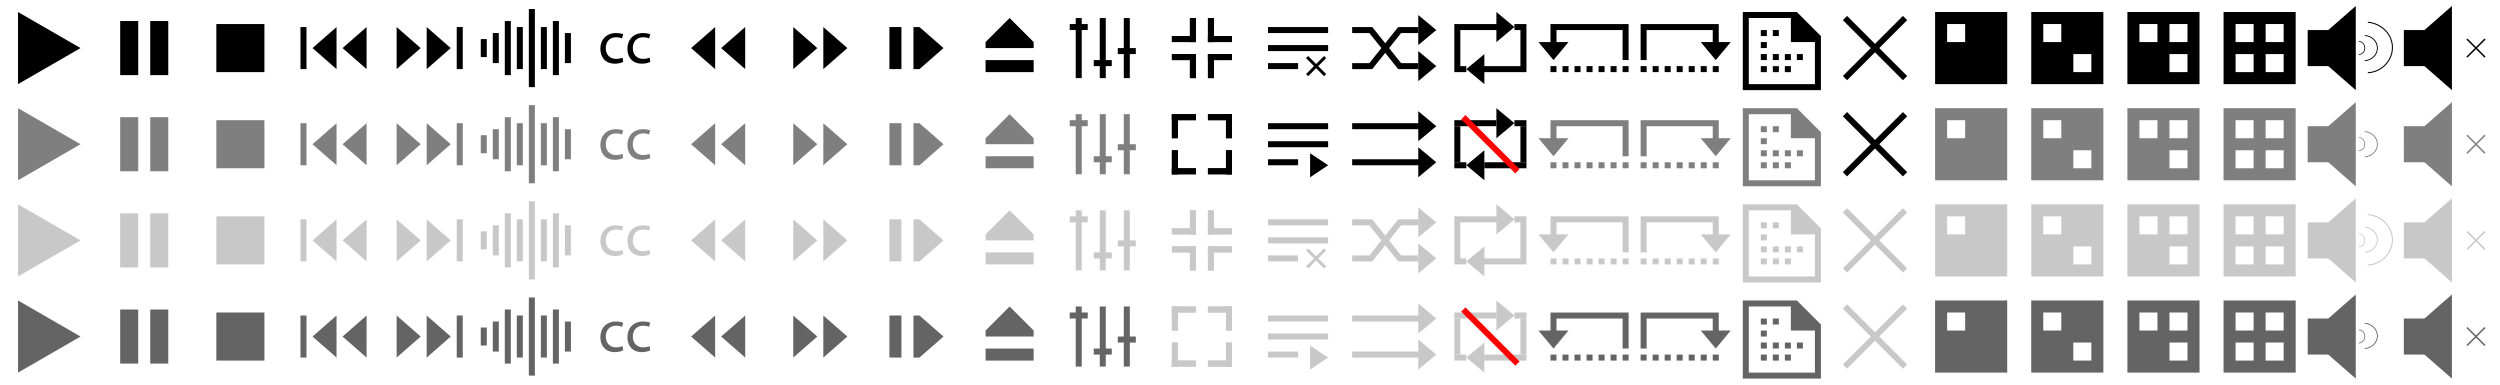
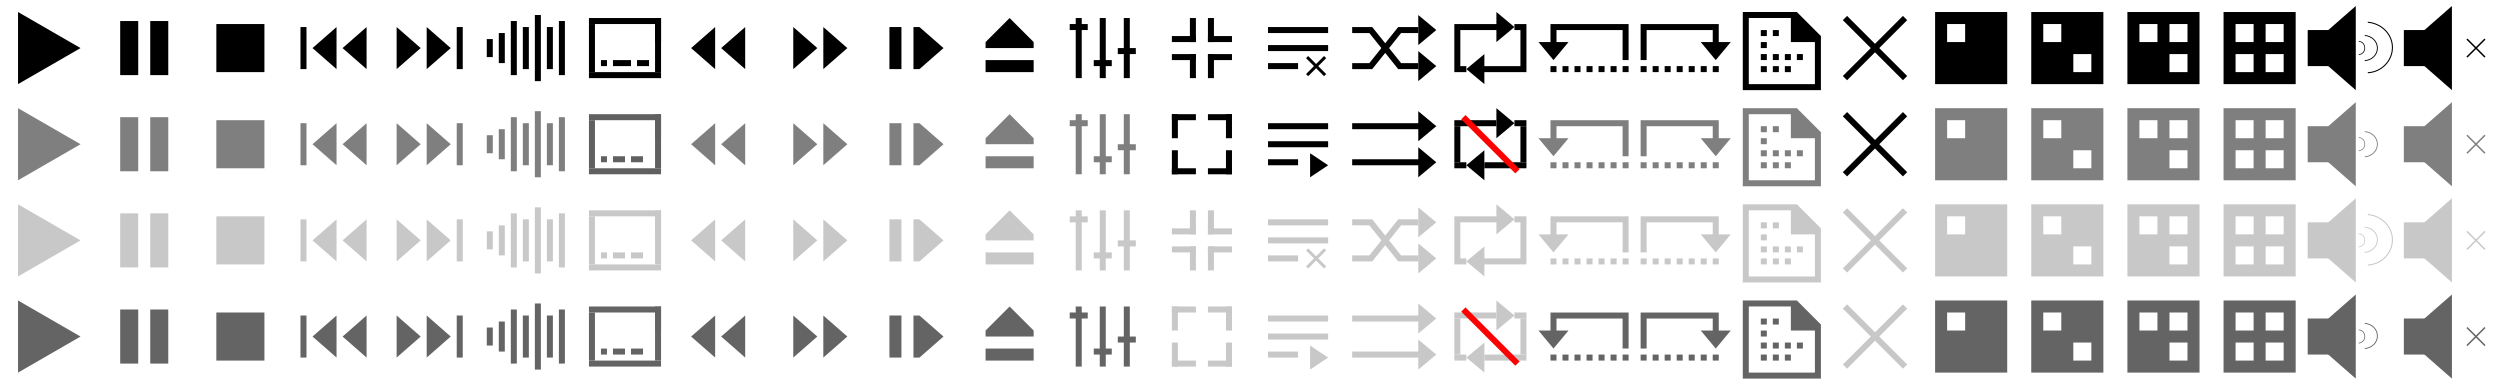
<svg xmlns="http://www.w3.org/2000/svg" version="1.1" id="svg3341" x="0px" y="0px" viewBox="0 0 1664 256" style="enable-background:new 0 0 1664 256;" xml:space="preserve">
  <rect id="rect4161" x="80" y="142" style="fill:#C8C8C8;" width="12" height="36" />
  <rect id="rect4163" x="100" y="142" style="fill:#C8C8C8;" width="12" height="36" />
  <rect id="rect4165" x="144" y="144" style="fill:#C8C8C8;" width="32" height="32" />
  <rect id="rect4167" x="200" y="146" style="fill:#C8C8C8;" width="4" height="28" />
  <path id="path4169" style="fill:#C8C8C8;" d="  M208,160l16-14v28L208,160z" />
  <path id="path4171" style="fill:#C8C8C8;" d="  M228,160l16-14v28L228,160z" />
  <path id="path4173" style="fill:#C8C8C8;" d="  M460,160l16-14v28L460,160z" />
  <path id="path4175" style="fill:#C8C8C8;" d="  M480,160l16-14v28L480,160z" />
  <rect id="rect4177" x="304" y="146" style="fill:#C8C8C8;" width="4" height="28" />
  <path id="path4179" style="fill:#C8C8C8;" d="  M300,160l-16,14v-28L300,160z" />
  <path id="path4181" style="fill:#C8C8C8;" d="  M280,160l-16,14v-28L280,160z" />
  <path id="path4183" style="fill:#C8C8C8;" d="  M564,160l-16,14v-28L564,160z" />
  <path id="path4185" style="fill:#C8C8C8;" d="  M544,160l-16,14v-28L544,160z" />
  <rect id="rect4187" x="592" y="146" style="fill:#C8C8C8;" width="8" height="28" />
  <path style="fill:#C8C8C8;" d="M608,146h4v28h-4V146z M628,160l-16,14v-28L628,160z" />
  <path id="path4179-5" style="fill:#C8C8C8;" d="  M1536,160l32-28v56L1536,160z" />
  <rect id="rect4187-3" x="1536" y="148" style="fill:#C8C8C8;" width="16" height="24" />
  <rect id="rect4181-4" x="1600" y="-64" style="fill-rule:evenodd;clip-rule:evenodd;fill:#F600FF;" width="64" height="64" />
  <rect id="rect4181-4-8" x="1536" y="-64" style="fill-rule:evenodd;clip-rule:evenodd;fill:#7200FF;" width="64" height="64" />
  <path id="path4230" style="fill:none;stroke:#C8C8C8;stroke-width:0.5;" d="  M1570,155.6c2.4,0,4,2,4,4.4s-1.6,4-4,4.4" />
  <path id="path4230-0" style="fill:none;stroke:#C8C8C8;stroke-width:0.6;" d="  M1574,151.2c4.8,0.4,8.4,4,8.4,8.4s-3.6,8-8.4,8.4" />
  <path id="path4230-0-7" style="fill:none;stroke:#C8C8C8;stroke-width:0.7;" d="  M1576,142.8c9.2,0.8,16.4,8,16.4,16.8s-7.2,16.4-16.4,16.8" />
  <rect id="rect4161_1_" x="80" y="206" style="fill:#646464;" width="12" height="36" />
  <rect id="rect4163_1_" x="100" y="206" style="fill:#646464;" width="12" height="36" />
  <rect id="rect4165_1_" x="144" y="208" style="fill:#646464;" width="32" height="32" />
  <rect id="rect4167_1_" x="200" y="210" style="fill:#646464;" width="4" height="28" />
  <path id="path4169_1_" style="fill:#646464;" d="  M208,224l16-14v28L208,224z" />
  <path id="path4171_1_" style="fill:#646464;" d="  M228,224l16-14v28L228,224z" />
  <path id="path4173_1_" style="fill:#646464;" d="  M460,224l16-14v28L460,224z" />
  <path id="path4175_1_" style="fill:#646464;" d="  M480,224l16-14v28L480,224z" />
  <rect id="rect4177_1_" x="304" y="210" style="fill:#646464;" width="4" height="28" />
  <path id="path4179_1_" style="fill:#646464;" d="  M300,224l-16,14v-28L300,224z" />
  <path id="path4181_1_" style="fill:#646464;" d="  M280,224l-16,14v-28L280,224z" />
  <path id="path4183_1_" style="fill:#646464;" d="  M564,224l-16,14v-28L564,224z" />
  <path id="path4185_1_" style="fill:#646464;" d="  M544,224l-16,14v-28L544,224z" />
  <rect id="rect4187_1_" x="592" y="210" style="fill:#646464;" width="8" height="28" />
  <path style="fill:#646464;" d="M608,210h4v28h-4V210z M628,224l-16,14v-28L628,224z" />
  <rect x="80" y="14" width="12" height="36" />
  <rect x="100" y="14" width="12" height="36" />
  <rect x="144" y="16" width="32" height="32" />
  <rect x="200" y="18" width="4" height="28" />
  <polygon points="208,32 224,18 224,46 " />
  <polygon points="228,32 244,18 244,46 " />
  <polygon points="460,32 476,18 476,46 " />
  <polygon points="480,32 496,18 496,46 " />
  <rect x="304" y="18" width="4" height="28" />
  <polygon points="300,32 284,46 284,18 " />
  <polygon points="280,32 264,46 264,18 " />
  <polygon points="564,32 548,46 548,18 " />
  <polygon points="544,32 528,46 528,18 " />
  <rect x="592" y="18" width="8" height="28" />
  <path d="M612,46h-4V18h4V46z M628,32l-16,14V18L628,32z" />
  <polygon points="1536,32 1568,4 1568,60 " />
  <path d="M1552,44h-16V20h16V44z" />
  <path style="fill:none;stroke:#000000;stroke-width:0.5;" d="M1570,27.6c2.4,0,4,2,4,4.4s-1.6,4-4,4.4" />
  <path style="fill:none;stroke:#000000;stroke-width:0.6;" d="M1574,23.6c4.8,0.4,8.4,4,8.4,8.4s-3.6,8-8.4,8.4" />
  <path style="fill:none;stroke:#000000;stroke-width:0.7;" d="M1576,14.8c9.2,0.8,16.4,8,16.4,16.8s-7.2,16.4-16.4,16.8" />
  <rect x="80" y="78" style="fill:#7F7F7F;" width="12" height="36" />
  <rect x="100" y="78" style="fill:#7F7F7F;" width="12" height="36" />
  <rect x="144" y="80" style="fill:#7F7F7F;" width="32" height="32" />
  <rect x="200" y="82" style="fill:#7F7F7F;" width="4" height="28" />
  <polygon style="fill:#7F7F7F;" points="208,96 224,82 224,110 " />
  <polygon style="fill:#7F7F7F;" points="228,96 244,82 244,110 " />
  <polygon style="fill:#7F7F7F;" points="460,96 476,82 476,110 " />
  <polygon style="fill:#7F7F7F;" points="480,96 496,82 496,110 " />
  <rect x="304" y="82" style="fill:#7F7F7F;" width="4" height="28" />
  <polygon style="fill:#7F7F7F;" points="300,96 284,110 284,82 " />
  <polygon style="fill:#7F7F7F;" points="280,96 264,110 264,82 " />
  <polygon style="fill:#7F7F7F;" points="564,96 548,110 548,82 " />
  <polygon style="fill:#7F7F7F;" points="544,96 528,110 528,82 " />
  <rect x="592" y="82" style="fill:#7F7F7F;" width="8" height="28" />
  <path style="fill:#7F7F7F;" d="M612,110h-4V82h4V110z M628,96l-16,14V82L628,96z" />
  <rect x="1024" y="-64" width="64" height="64" />
-   <rect id="rect4165_47_" x="320" y="26" width="4" height="12" />
  <polygon style="fill:#7F7F7F;" points="1536,96 1568,68 1568,124 " />
  <path style="fill:#7F7F7F;" d="M1552,108h-16V84h16V108z" />
  <path style="fill:none;stroke:#7F7F7F;stroke-width:0.5;" d="M1570,91.6c2.4,0,4,2,4,4.4s-1.6,4-4,4.4" />
  <path style="fill:none;stroke:#7F7F7F;stroke-width:0.6;" d="M1574,87.6c4.8,0.4,8.4,4,8.4,8.4s-3.6,8-8.4,8.4" />
  <path id="path4179-5_1_" style="fill:#646464;" d="  M1536,224l32-28v56L1536,224z" />
  <rect id="rect4187-3_1_" x="1536" y="212" style="fill:#646464;" width="16" height="24" />
  <path id="path4230_1_" style="fill:none;stroke:#646464;stroke-width:0.5;" d="  M1570,219.6c2.4,0,4,2,4,4.4s-1.6,4-4,4.4" />
  <path id="path4230-0_1_" style="fill:none;stroke:#646464;stroke-width:0.6;" d="  M1574,215.2c4.8,0.4,8.4,4,8.4,8.4s-3.6,8-8.4,8.4" />
-   <g>
-     <path d="M414.8,41.2c-0.8,0.4-2.8,1.2-5.6,1.2c-6,0-9.6-4-9.6-10S403.6,22,410,22c2,0,4,0.4,4.8,0.8l-0.8,2.8c-0.8-0.4-2-0.8-4-0.8   c-4.4,0-6.8,3.2-6.8,7.2c0,4.4,2.8,7.2,6.8,7.2c2,0,3.2-0.4,4.4-0.8L414.8,41.2z" />
-     <path d="M432.8,41.2c-0.8,0.4-2.8,1.2-5.6,1.2c-6,0-9.6-4-9.6-10S421.6,22,428,22c2,0,4,0.4,4.8,0.8l-0.8,2.8c-0.8-0.4-2-0.8-4-0.8   c-4.4,0-6.8,3.2-6.8,7.2c0,4.4,2.8,7.2,6.8,7.2c2,0,3.2-0.4,4.4-0.8L432.8,41.2z" />
-   </g>
-   <g>
-     <path style="fill:#7F7F7F;" d="M414.8,105.2c-0.8,0.4-2.8,1.2-5.6,1.2c-6,0-9.6-4-9.6-10S403.6,86,410,86c2,0,4,0.4,4.8,0.8   l-0.8,2.8c-0.8-0.4-2-0.8-4-0.8c-4.4,0-6.8,3.2-6.8,7.2c0,4.4,2.8,7.2,6.8,7.2c2,0,3.2-0.4,4.4-0.8L414.8,105.2z" />
-     <path style="fill:#7F7F7F;" d="M432.8,105.2c-0.8,0.4-2.8,1.2-5.6,1.2c-6,0-9.6-4-9.6-10S421.6,86,428,86c2,0,4,0.4,4.8,0.8   l-0.8,2.8c-0.8-0.4-2-0.8-4-0.8c-4.4,0-6.8,3.2-6.8,7.2c0,4.4,2.8,7.2,6.8,7.2c2,0,3.2-0.4,4.4-0.8L432.8,105.2z" />
-   </g>
-   <g>
-     <path style="fill:#C8C8C8;" d="M414.8,169.2c-0.8,0.4-2.8,1.2-5.6,1.2c-6,0-9.6-4-9.6-10s4-10.4,10.4-10.4c2,0,4,0.4,4.8,0.8   l-0.8,2.8c-0.8-0.4-2-0.8-4-0.8c-4.4,0-6.8,3.2-6.8,7.2c0,4.4,2.8,7.2,6.8,7.2c2,0,3.2-0.4,4.4-0.8L414.8,169.2z" />
-     <path style="fill:#C8C8C8;" d="M432.8,169.2c-0.8,0.4-2.8,1.2-5.6,1.2c-6,0-9.6-4-9.6-10s4-10.4,10.4-10.4c2,0,4,0.4,4.8,0.8   l-0.8,2.8c-0.8-0.4-2-0.8-4-0.8c-4.4,0-6.8,3.2-6.8,7.2c0,4.4,2.8,7.2,6.8,7.2c2,0,3.2-0.4,4.4-0.8L432.8,169.2z" />
-   </g>
-   <g>
-     <path style="fill:#646464;" d="M414.8,233.2c-0.8,0.4-2.8,1.2-5.6,1.2c-6,0-9.6-4-9.6-10s4-10.4,10.4-10.4c2,0,4,0.4,4.8,0.8   l-0.8,2.8c-0.8-0.4-2-0.8-4-0.8c-4.4,0-6.8,3.2-6.8,7.2c0,4.4,2.8,7.2,6.8,7.2c2,0,3.2-0.4,4.4-0.8L414.8,233.2z" />
-     <path style="fill:#646464;" d="M432.8,233.2c-0.8,0.4-2.8,1.2-5.6,1.2c-6,0-9.6-4-9.6-10s4-10.4,10.4-10.4c2,0,4,0.4,4.8,0.8   l-0.8,2.8c-0.8-0.4-2-0.8-4-0.8c-4.4,0-6.8,3.2-6.8,7.2c0,4.4,2.8,7.2,6.8,7.2c2,0,3.2-0.4,4.4-0.8L432.8,233.2z" />
-   </g>
  <rect x="656" y="40" width="32" height="8" />
  <path d="M688,28v4h-32v-4H688z M672,12l16,16h-32L672,12z" />
  <rect id="rect4165_6_" x="716" y="12" width="4" height="40" />
  <rect id="rect4165_7_" x="712" y="16" width="12" height="4" />
  <rect id="rect4165_48_" x="728" y="40" width="12" height="4" />
  <rect id="rect4165_49_" x="744" y="32" width="12" height="4" />
  <g>
    <polyline style="fill:none;stroke:#000000;stroke-width:4;stroke-miterlimit:10;" points="900,20 912.4,20 931.6,44 944,44  " />
  </g>
  <rect id="rect4165_103_" x="844" y="210" style="fill:#C8C8C8;" width="40" height="4" />
  <rect id="rect4165_102_" x="844" y="222" style="fill:#C8C8C8;" width="40" height="4" />
  <rect id="rect4165_97_" x="844" y="234" style="fill:#C8C8C8;" width="20" height="4" />
  <polygon style="fill:#C8C8C8;" points="884,238 872,246 872,230 " />
  <line style="fill:none;stroke:#C8C8C8;stroke-width:2;stroke-miterlimit:10;" x1="870" y1="166" x2="882" y2="178" />
  <line style="fill:none;stroke:#C8C8C8;stroke-width:2;stroke-miterlimit:10;" x1="870" y1="178" x2="882" y2="166" />
  <rect id="rect4165_17_" x="844" y="146" style="fill:#C8C8C8;" width="40" height="4" />
  <rect id="rect4165_16_" x="844" y="158" style="fill:#C8C8C8;" width="40" height="4" />
  <rect id="rect4165_10_" x="844" y="170" style="fill:#C8C8C8;" width="20" height="4" />
  <rect id="rect4165_105_" x="844" y="82" width="40" height="4" />
  <rect id="rect4165_104_" x="844" y="94" width="40" height="4" />
  <rect id="rect4165_101_" x="844" y="106" width="20" height="4" />
  <polygon points="884,110 872,118 872,102 " />
  <line style="fill:none;stroke:#000000;stroke-width:2;stroke-miterlimit:10;" x1="870" y1="38" x2="882" y2="50" />
  <line style="fill:none;stroke:#000000;stroke-width:2;stroke-miterlimit:10;" x1="870" y1="50" x2="882" y2="38" />
  <rect id="rect4165_100_" x="844" y="18" width="40" height="4" />
  <rect id="rect4165_99_" x="844" y="30" width="40" height="4" />
  <rect id="rect4165_98_" x="844" y="42" width="20" height="4" />
  <rect id="rect4165_67_" x="780" y="112" width="16" height="4" />
  <rect id="rect4165_66_" x="780" y="100" width="4" height="16" />
  <rect id="rect4165_73_" x="780" y="76" width="4" height="16" />
  <rect id="rect4165_106_" x="804" y="112" width="16" height="4" />
  <rect id="rect4165_68_" x="780" y="76" width="16" height="4" />
  <rect id="rect4165_69_" x="804" y="76" width="16" height="4" />
  <rect id="rect4165_70_" x="816" y="76" width="4" height="16" />
  <rect id="rect4165_71_" x="816" y="100" width="4" height="16" />
-   <rect id="rect4165_137_" x="780" y="112" width="16" height="4" />
-   <rect id="rect4165_136_" x="780" y="100" width="4" height="16" />
-   <rect id="rect4165_135_" x="780" y="76" width="4" height="16" />
-   <rect id="rect4165_134_" x="804" y="112" width="16" height="4" />
-   <rect id="rect4165_109_" x="780" y="76" width="16" height="4" />
-   <rect id="rect4165_108_" x="804" y="76" width="16" height="4" />
-   <rect id="rect4165_107_" x="816" y="76" width="4" height="16" />
-   <rect id="rect4165_72_" x="816" y="100" width="4" height="16" />
  <rect id="rect4165_88_" x="780" y="240" style="fill:#C8C8C8;" width="16" height="4" />
  <rect id="rect4165_87_" x="780" y="228" style="fill:#C8C8C8;" width="4" height="16" />
  <rect id="rect4165_86_" x="780" y="204" style="fill:#C8C8C8;" width="4" height="16" />
  <rect id="rect4165_85_" x="804" y="240" style="fill:#C8C8C8;" width="16" height="4" />
  <rect id="rect4165_84_" x="780" y="204" style="fill:#C8C8C8;" width="16" height="4" />
  <rect id="rect4165_83_" x="804" y="204" style="fill:#C8C8C8;" width="16" height="4" />
  <rect id="rect4165_82_" x="816" y="204" style="fill:#C8C8C8;" width="4" height="16" />
  <rect id="rect4165_81_" x="816" y="228" style="fill:#C8C8C8;" width="4" height="16" />
-   <rect id="rect4165_80_" x="780" y="240" style="fill:#C8C8C8;" width="16" height="4" />
-   <rect id="rect4165_79_" x="780" y="228" style="fill:#C8C8C8;" width="4" height="16" />
-   <rect id="rect4165_78_" x="780" y="204" style="fill:#C8C8C8;" width="4" height="16" />
-   <rect id="rect4165_77_" x="804" y="240" style="fill:#C8C8C8;" width="16" height="4" />
-   <rect id="rect4165_76_" x="780" y="204" style="fill:#C8C8C8;" width="16" height="4" />
-   <rect id="rect4165_75_" x="804" y="204" style="fill:#C8C8C8;" width="16" height="4" />
-   <rect id="rect4165_74_" x="816" y="204" style="fill:#C8C8C8;" width="4" height="16" />
-   <rect id="rect4165_11_" x="816" y="228" style="fill:#C8C8C8;" width="4" height="16" />
  <rect id="rect4165_145_" x="780" y="36" width="16" height="4" />
  <rect id="rect4165_144_" x="792" y="36" width="4" height="16" />
  <rect id="rect4165_143_" x="792" y="12" width="4" height="16" />
  <rect id="rect4165_142_" x="804" y="36" width="16" height="4" />
  <rect id="rect4165_141_" x="780" y="24" width="16" height="4" />
  <rect id="rect4165_140_" x="804" y="24" width="16" height="4" />
  <rect id="rect4165_139_" x="804" y="12" width="4" height="16" />
  <rect id="rect4165_138_" x="804" y="36" width="4" height="16" />
-   <rect id="rect4165_96_" x="780" y="36" width="16" height="4" />
-   <rect id="rect4165_95_" x="792" y="36" width="4" height="16" />
-   <rect id="rect4165_94_" x="792" y="12" width="4" height="16" />
-   <rect id="rect4165_93_" x="804" y="36" width="16" height="4" />
-   <rect id="rect4165_92_" x="780" y="24" width="16" height="4" />
-   <rect id="rect4165_91_" x="804" y="24" width="16" height="4" />
-   <rect id="rect4165_90_" x="804" y="12" width="4" height="16" />
-   <rect id="rect4165_89_" x="804" y="36" width="4" height="16" />
  <rect id="rect4165_161_" x="780" y="164" style="fill:#C8C8C8;" width="16" height="4" />
  <rect id="rect4165_160_" x="792" y="164" style="fill:#C8C8C8;" width="4" height="16" />
  <rect id="rect4165_159_" x="792" y="140" style="fill:#C8C8C8;" width="4" height="16" />
  <rect id="rect4165_158_" x="804" y="164" style="fill:#C8C8C8;" width="16" height="4" />
  <rect id="rect4165_157_" x="780" y="152" style="fill:#C8C8C8;" width="16" height="4" />
  <rect id="rect4165_156_" x="804" y="152" style="fill:#C8C8C8;" width="16" height="4" />
  <rect id="rect4165_155_" x="804" y="140" style="fill:#C8C8C8;" width="4" height="16" />
  <rect id="rect4165_154_" x="804" y="164" style="fill:#C8C8C8;" width="4" height="16" />
-   <rect id="rect4165_153_" x="780" y="164" style="fill:#C8C8C8;" width="16" height="4" />
-   <rect id="rect4165_152_" x="792" y="164" style="fill:#C8C8C8;" width="4" height="16" />
-   <rect id="rect4165_151_" x="792" y="140" style="fill:#C8C8C8;" width="4" height="16" />
-   <rect id="rect4165_150_" x="804" y="164" style="fill:#C8C8C8;" width="16" height="4" />
-   <rect id="rect4165_149_" x="780" y="152" style="fill:#C8C8C8;" width="16" height="4" />
-   <rect id="rect4165_148_" x="804" y="152" style="fill:#C8C8C8;" width="16" height="4" />
-   <rect id="rect4165_147_" x="804" y="140" style="fill:#C8C8C8;" width="4" height="16" />
-   <rect id="rect4165_146_" x="804" y="164" style="fill:#C8C8C8;" width="4" height="16" />
  <rect id="rect4165_4_" x="732" y="12" width="4" height="40" />
  <rect id="rect4165_5_" x="748" y="12" width="4" height="40" />
  <rect id="rect4165_53_" x="716" y="76" style="fill:#7F7F7F;" width="4" height="40" />
  <rect id="rect4165_52_" x="712" y="80" style="fill:#7F7F7F;" width="12" height="4" />
  <rect id="rect4165_51_" x="728" y="104" style="fill:#7F7F7F;" width="12" height="4" />
  <rect id="rect4165_50_" x="744" y="96" style="fill:#7F7F7F;" width="12" height="4" />
  <rect id="rect4165_9_" x="732" y="76" style="fill:#7F7F7F;" width="4" height="40" />
  <rect id="rect4165_8_" x="748" y="76" style="fill:#7F7F7F;" width="4" height="40" />
  <rect id="rect4165_59_" x="716" y="140" style="fill:#C8C8C8;" width="4" height="40" />
  <rect id="rect4165_58_" x="712" y="144" style="fill:#C8C8C8;" width="12" height="4" />
  <rect id="rect4165_57_" x="728" y="168" style="fill:#C8C8C8;" width="12" height="4" />
  <rect id="rect4165_56_" x="744" y="160" style="fill:#C8C8C8;" width="12" height="4" />
  <rect id="rect4165_55_" x="732" y="140" style="fill:#C8C8C8;" width="4" height="40" />
  <rect id="rect4165_54_" x="748" y="140" style="fill:#C8C8C8;" width="4" height="40" />
  <rect id="rect4165_65_" x="716" y="204" style="fill:#646464;" width="4" height="40" />
  <rect id="rect4165_64_" x="712" y="208" style="fill:#646464;" width="12" height="4" />
  <rect id="rect4165_63_" x="728" y="232" style="fill:#646464;" width="12" height="4" />
  <rect id="rect4165_62_" x="744" y="224" style="fill:#646464;" width="12" height="4" />
  <rect id="rect4165_61_" x="732" y="204" style="fill:#646464;" width="4" height="40" />
  <rect id="rect4165_60_" x="748" y="204" style="fill:#646464;" width="4" height="40" />
  <rect x="656" y="104" style="fill:#7F7F7F;" width="32" height="8" />
  <path style="fill:#7F7F7F;" d="M688,92v4h-32v-4H688z M672,76l16,16h-32L672,76z" />
  <rect x="656" y="168" style="fill:#C8C8C8;" width="32" height="8" />
  <path style="fill:#C8C8C8;" d="M688,156v4h-32v-4H688z M672,140l16,16h-32L672,140z" />
  <rect x="656" y="232" style="fill:#646464;" width="32" height="8" />
  <path style="fill:#646464;" d="M688,220v4h-32v-4H688z M672,204l16,16h-32L672,204z" />
  <polygon points="956,44 944,54 944,34 " />
  <g>
    <polyline style="fill:none;stroke:#000000;stroke-width:4;stroke-miterlimit:10;" points="944,20 931.6,20 912.4,44 900,44  " />
  </g>
  <polygon points="944,30 944,10 956,20 " />
  <g>
    <polyline style="fill:none;stroke:#C8C8C8;stroke-width:4;stroke-miterlimit:10;" points="900,148 912.4,148 931.6,172 944,172     " />
  </g>
  <polygon style="fill:#C8C8C8;" points="956,172 944,182 944,162 " />
  <g>
    <polyline style="fill:none;stroke:#C8C8C8;stroke-width:4;stroke-miterlimit:10;" points="944,148 931.6,148 912.4,172 900,172     " />
  </g>
  <polygon style="fill:#C8C8C8;" points="944,158 944,138 956,148 " />
  <path d="M900,82h44v4h-44V82z M944,94V74l12,10L944,94z" />
  <path d="M900,106h44v4h-44V106z M956,108l-12,10V98L956,108z" />
  <path style="fill:#C8C8C8;" d="M900,210h44v4h-44V210z M944,222v-20l12,10L944,222z" />
  <path style="fill:#C8C8C8;" d="M900,234h44v4h-44V234z M956,236l-12,10v-20L956,236z" />
  <path d="M988,44h28v4h-28V44z M1012,20h4v24h-4V20z M1008,16h8v4h-8V16z M988,36v20l-12-10L988,36z" />
  <path d="M968,44h8v4h-8V44z M968,16h28v4h-28V16z M996,28V8l12,10L996,28z M968,20h4v24h-4V20z" />
  <path style="fill:#C8C8C8;" d="M988,172h28v4h-28V172z M1012,148h4v24h-4V148z M1008,144h8v4h-8V144z M988,164v20l-12-10L988,164z" />
  <path style="fill:#C8C8C8;" d="M968,172h8v4h-8V172z M968,144h28v4h-28V144z M996,156v-20l12,10L996,156z M968,148h4v24h-4V148z" />
  <rect id="rect4165_120_" x="988" y="108" width="28" height="4" />
  <rect id="rect4165_119_" x="1012" y="84" width="4" height="24" />
  <rect id="rect4165_118_" x="968" y="108" width="8" height="4" />
  <rect id="rect4165_117_" x="968" y="80" width="28" height="4" />
  <rect id="rect4165_116_" x="1008" y="80" width="8" height="4" />
  <polygon points="996,92 996,72 1008,82 " />
  <polygon points="988,100 988,120 976,110 " />
  <rect id="rect4165_115_" x="968" y="84" width="4" height="24" />
  <rect id="rect4165_124_" x="988" y="236" style="fill:#C8C8C8;" width="28" height="4" />
  <rect id="rect4165_123_" x="1012" y="212" style="fill:#C8C8C8;" width="4" height="24" />
  <rect id="rect4165_121_" x="968" y="236" style="fill:#C8C8C8;" width="8" height="4" />
  <rect id="rect4165_114_" x="968" y="208" style="fill:#C8C8C8;" width="28" height="4" />
  <rect id="rect4165_113_" x="1008" y="208" style="fill:#C8C8C8;" width="8" height="4" />
  <polygon style="fill:#C8C8C8;" points="996,220 996,200 1008,210 " />
  <polygon style="fill:#C8C8C8;" points="988,228 988,248 976,238 " />
  <rect id="rect4165_112_" x="968" y="212" style="fill:#C8C8C8;" width="4" height="24" />
-   <rect id="rect4165_44_" x="328" y="22" width="4" height="20" />
-   <rect id="rect4165_45_" x="336" y="14" width="4" height="36" />
-   <rect id="rect4165_163_" x="352" y="6" width="4" height="52" />
-   <rect id="rect4165_162_" x="344" y="18" width="4" height="28" />
-   <rect id="rect4165_46_" x="360" y="18" width="4" height="28" />
-   <rect id="rect4165_164_" x="368" y="14" width="4" height="36" />
-   <rect id="rect4165_168_" x="376" y="22" width="4" height="20" />
-   <rect id="rect4165_169_" x="320" y="154" style="fill:#C8C8C8;" width="4" height="12" />
-   <rect id="rect4165_167_" x="328" y="150" style="fill:#C8C8C8;" width="4" height="20" />
-   <rect id="rect4165_166_" x="336" y="142" style="fill:#C8C8C8;" width="4" height="36" />
-   <rect id="rect4165_165_" x="352" y="134" style="fill:#C8C8C8;" width="4" height="52" />
-   <rect id="rect4165_39_" x="344" y="146" style="fill:#C8C8C8;" width="4" height="28" />
-   <rect id="rect4165_38_" x="360" y="146" style="fill:#C8C8C8;" width="4" height="28" />
-   <rect id="rect4165_37_" x="368" y="142" style="fill:#C8C8C8;" width="4" height="36" />
-   <rect id="rect4165_36_" x="376" y="150" style="fill:#C8C8C8;" width="4" height="20" />
-   <rect id="rect4165_43_" x="320" y="90" style="fill:#7F7F7F;" width="4" height="12" />
-   <rect id="rect4165_42_" x="328" y="86" style="fill:#7F7F7F;" width="4" height="20" />
-   <rect id="rect4165_41_" x="336" y="78" style="fill:#7F7F7F;" width="4" height="36" />
-   <rect id="rect4165_40_" x="352" y="70" style="fill:#7F7F7F;" width="4" height="52" />
-   <rect id="rect4165_31_" x="344" y="82" style="fill:#7F7F7F;" width="4" height="28" />
-   <rect id="rect4165_30_" x="360" y="82" style="fill:#7F7F7F;" width="4" height="28" />
-   <rect id="rect4165_3_" x="368" y="78" style="fill:#7F7F7F;" width="4" height="36" />
-   <rect id="rect4165_2_" x="376" y="86" style="fill:#7F7F7F;" width="4" height="20" />
-   <rect id="rect4165_177_" x="320" y="218" style="fill:#646464;" width="4" height="12" />
-   <rect id="rect4165_176_" x="328" y="214" style="fill:#646464;" width="4" height="20" />
-   <rect id="rect4165_175_" x="336" y="206" style="fill:#646464;" width="4" height="36" />
-   <rect id="rect4165_174_" x="352" y="198" style="fill:#646464;" width="4" height="52" />
-   <rect id="rect4165_173_" x="344" y="210" style="fill:#646464;" width="4" height="28" />
-   <rect id="rect4165_172_" x="360" y="210" style="fill:#646464;" width="4" height="28" />
-   <rect id="rect4165_171_" x="368" y="206" style="fill:#646464;" width="4" height="36" />
-   <rect id="rect4165_170_" x="376" y="214" style="fill:#646464;" width="4" height="20" />
  <path d="M1092,16h52v4h-52V16z M1132,28h20l-10,12L1132,28z M1092,20h4v20h-4V20z M1140,20h4v8h-4V20z" />
  <rect id="rect4165_181_" x="1092" y="44" width="4" height="4" />
  <rect id="rect4165_182_" x="1100" y="44" width="4" height="4" />
  <rect id="rect4165_183_" x="1108" y="44" width="4" height="4" />
  <rect id="rect4165_184_" x="1116" y="44" width="4" height="4" />
  <rect id="rect4165_185_" x="1124" y="44" width="4" height="4" />
  <rect id="rect4165_186_" x="1132" y="44" width="4" height="4" />
  <rect id="rect4165_187_" x="1140" y="44" width="4" height="4" />
  <path style="fill:#7F7F7F;" d="M1092,80h52v4h-52V80z M1132,92h20l-10,12L1132,92z M1092,84h4v20h-4V84z M1140,84h4v8h-4V84z" />
  <rect id="rect4165_192_" x="1092" y="108" style="fill:#7F7F7F;" width="4" height="4" />
  <rect id="rect4165_191_" x="1100" y="108" style="fill:#7F7F7F;" width="4" height="4" />
  <rect id="rect4165_190_" x="1108" y="108" style="fill:#7F7F7F;" width="4" height="4" />
  <rect id="rect4165_189_" x="1116" y="108" style="fill:#7F7F7F;" width="4" height="4" />
  <rect id="rect4165_188_" x="1124" y="108" style="fill:#7F7F7F;" width="4" height="4" />
  <rect id="rect4165_29_" x="1132" y="108" style="fill:#7F7F7F;" width="4" height="4" />
  <rect id="rect4165_28_" x="1140" y="108" style="fill:#7F7F7F;" width="4" height="4" />
  <path style="fill:#C8C8C8;" d="M1092,144h52v4h-52V144z M1132,156h20l-10,12L1132,156z M1092,148h4v20h-4V148z M1140,148h4v8h-4V148  z" />
  <rect id="rect4165_202_" x="1092" y="172" style="fill:#C8C8C8;" width="4" height="4" />
  <rect id="rect4165_201_" x="1100" y="172" style="fill:#C8C8C8;" width="4" height="4" />
  <rect id="rect4165_200_" x="1108" y="172" style="fill:#C8C8C8;" width="4" height="4" />
  <rect id="rect4165_199_" x="1116" y="172" style="fill:#C8C8C8;" width="4" height="4" />
  <rect id="rect4165_198_" x="1124" y="172" style="fill:#C8C8C8;" width="4" height="4" />
  <rect id="rect4165_197_" x="1132" y="172" style="fill:#C8C8C8;" width="4" height="4" />
  <rect id="rect4165_196_" x="1140" y="172" style="fill:#C8C8C8;" width="4" height="4" />
  <path style="fill:#646464;" d="M1092,208h52v4h-52V208z M1132,220h20l-10,12L1132,220z M1092,212h4v20h-4V212z M1140,212h4v8h-4V212  z" />
  <rect id="rect4165_212_" x="1092" y="236" style="fill:#646464;" width="4" height="4" />
  <rect id="rect4165_211_" x="1100" y="236" style="fill:#646464;" width="4" height="4" />
  <rect id="rect4165_210_" x="1108" y="236" style="fill:#646464;" width="4" height="4" />
  <rect id="rect4165_209_" x="1116" y="236" style="fill:#646464;" width="4" height="4" />
  <rect id="rect4165_208_" x="1124" y="236" style="fill:#646464;" width="4" height="4" />
  <rect id="rect4165_207_" x="1132" y="236" style="fill:#646464;" width="4" height="4" />
  <rect id="rect4165_206_" x="1140" y="236" style="fill:#646464;" width="4" height="4" />
  <path d="M1084,20h-52v-4h52V20z M1034,40l-10-12h20L1034,40z M1084,40h-4V20h4V40z M1036,28h-4v-8h4V28z" />
  <rect id="rect4165_250_" x="1080" y="44" width="4" height="4" />
  <rect id="rect4165_249_" x="1072" y="44" width="4" height="4" />
  <rect id="rect4165_248_" x="1064" y="44" width="4" height="4" />
  <rect id="rect4165_247_" x="1056" y="44" width="4" height="4" />
  <rect id="rect4165_246_" x="1048" y="44" width="4" height="4" />
  <rect id="rect4165_245_" x="1040" y="44" width="4" height="4" />
  <rect id="rect4165_244_" x="1032" y="44" width="4" height="4" />
  <path style="fill:#7F7F7F;" d="M1084,84h-52v-4h52V84z M1034,104l-10-12h20L1034,104z M1084,104h-4V84h4V104z M1036,92h-4v-8h4V92z" />
  <rect id="rect4165_240_" x="1080" y="108" style="fill:#7F7F7F;" width="4" height="4" />
  <rect id="rect4165_239_" x="1072" y="108" style="fill:#7F7F7F;" width="4" height="4" />
  <rect id="rect4165_238_" x="1064" y="108" style="fill:#7F7F7F;" width="4" height="4" />
  <rect id="rect4165_237_" x="1056" y="108" style="fill:#7F7F7F;" width="4" height="4" />
  <rect id="rect4165_236_" x="1048" y="108" style="fill:#7F7F7F;" width="4" height="4" />
  <rect id="rect4165_235_" x="1040" y="108" style="fill:#7F7F7F;" width="4" height="4" />
  <rect id="rect4165_234_" x="1032" y="108" style="fill:#7F7F7F;" width="4" height="4" />
  <path style="fill:#C8C8C8;" d="M1084,148h-52v-4h52V148z M1034,168l-10-12h20L1034,168z M1084,168h-4v-20h4V168z M1036,156h-4v-8h4  V156z" />
  <rect id="rect4165_230_" x="1080" y="172" style="fill:#C8C8C8;" width="4" height="4" />
  <rect id="rect4165_229_" x="1072" y="172" style="fill:#C8C8C8;" width="4" height="4" />
  <rect id="rect4165_228_" x="1064" y="172" style="fill:#C8C8C8;" width="4" height="4" />
  <rect id="rect4165_227_" x="1056" y="172" style="fill:#C8C8C8;" width="4" height="4" />
  <rect id="rect4165_226_" x="1048" y="172" style="fill:#C8C8C8;" width="4" height="4" />
  <rect id="rect4165_225_" x="1040" y="172" style="fill:#C8C8C8;" width="4" height="4" />
  <rect id="rect4165_224_" x="1032" y="172" style="fill:#C8C8C8;" width="4" height="4" />
  <path style="fill:#646464;" d="M1084,212h-52v-4h52V212z M1034,232l-10-12h20L1034,232z M1084,232h-4v-20h4V232z M1036,220h-4v-8h4  V220z" />
  <rect id="rect4165_220_" x="1080" y="236" style="fill:#646464;" width="4" height="4" />
  <rect id="rect4165_219_" x="1072" y="236" style="fill:#646464;" width="4" height="4" />
  <rect id="rect4165_218_" x="1064" y="236" style="fill:#646464;" width="4" height="4" />
  <rect id="rect4165_217_" x="1056" y="236" style="fill:#646464;" width="4" height="4" />
  <rect id="rect4165_216_" x="1048" y="236" style="fill:#646464;" width="4" height="4" />
  <rect id="rect4165_27_" x="1040" y="236" style="fill:#646464;" width="4" height="4" />
  <rect id="rect4165_26_" x="1032" y="236" style="fill:#646464;" width="4" height="4" />
  <rect x="1280" y="-64" style="fill:#7F7F7F;" width="64" height="64" />
  <path style="fill:#C8C8C8;" d="M1184,176h-4v-4h4V176z M1176,176h-4v-4h4V176z M1192,168h-4v-4h4V168z M1184,168h-4v-4h4V168z   M1176,168h-4v-4h4V168z M1200,168h-4v-4h4V168z M1176,160h-4v-4h4V160z M1192,176h-4v-4h4V176z M1184,152h-4v-4h4V152z M1176,152  h-4v-4h4V152z M1164,184h-4v-44h4V184z M1192,136v4h-32v-4H1192z M1212,188h-4v-32h4V188z M1208,184v4h-48v-4H1208z M1196,152h-4  v-16h4V152z M1212,152v4h-20v-4H1212z M1196,152v-16l16,16H1196z" />
  <path d="M1184,48h-4v-4h4V48z M1176,48h-4v-4h4V48z M1192,40h-4v-4h4V40z M1184,40h-4v-4h4V40z M1176,40h-4v-4h4V40z M1200,40h-4v-4  h4V40z M1176,32h-4v-4h4V32z M1192,48h-4v-4h4V48z M1184,24h-4v-4h4V24z M1176,24h-4v-4h4V24z M1164,56h-4V12h4V56z M1192,8v4h-32V8  H1192z M1212,60h-4V28h4V60z M1208,56v4h-48v-4H1208z M1196,24h-4V8h4V24z M1212,24v4h-20v-4H1212z M1196,24V8l16,16H1196z" />
  <path style="fill:#7F7F7F;" d="M1184,112h-4v-4h4V112z M1176,112h-4v-4h4V112z M1192,104h-4v-4h4V104z M1184,104h-4v-4h4V104z   M1176,104h-4v-4h4V104z M1200,104h-4v-4h4V104z M1176,96h-4v-4h4V96z M1192,112h-4v-4h4V112z M1184,88h-4v-4h4V88z M1176,88h-4v-4  h4V88z M1164,120h-4V76h4V120z M1192,72v4h-32v-4H1192z M1212,124h-4V92h4V124z M1208,120v4h-48v-4H1208z M1196,88h-4V72h4V88z   M1212,88v4h-20v-4H1212z M1196,88V72l16,16H1196z" />
  <path style="fill:#646464;" d="M1184,240h-4v-4h4V240z M1176,240h-4v-4h4V240z M1192,232h-4v-4h4V232z M1184,232h-4v-4h4V232z   M1176,232h-4v-4h4V232z M1200,232h-4v-4h4V232z M1176,224h-4v-4h4V224z M1192,240h-4v-4h4V240z M1184,216h-4v-4h4V216z M1176,216  h-4v-4h4V216z M1164,248h-4v-44h4V248z M1192,200v4h-32v-4H1192z M1212,252h-4v-32h4V252z M1208,248v4h-48v-4H1208z M1196,216h-4  v-16h4V216z M1212,216v4h-20v-4H1212z M1196,216v-16l16,16H1196z" />
  <line style="fill:none;stroke:#000000;stroke-width:4;stroke-miterlimit:10;" x1="1228" y1="52" x2="1268" y2="12" />
  <line style="fill:none;stroke:#000000;stroke-width:4;stroke-miterlimit:10;" x1="1228" y1="12" x2="1268" y2="52" />
  <line style="fill:none;stroke:#C8C8C8;stroke-width:4;stroke-miterlimit:10;" x1="1228" y1="180" x2="1268" y2="140" />
  <line style="fill:none;stroke:#C8C8C8;stroke-width:4;stroke-miterlimit:10;" x1="1228" y1="140" x2="1268" y2="180" />
  <line style="fill:none;stroke:#000000;stroke-width:4;stroke-miterlimit:10;" x1="1228" y1="116" x2="1268" y2="76" />
  <line style="fill:none;stroke:#000000;stroke-width:4;stroke-miterlimit:10;" x1="1228" y1="76" x2="1268" y2="116" />
  <line style="fill:none;stroke:#C8C8C8;stroke-width:4;stroke-miterlimit:10;" x1="1228" y1="244" x2="1268" y2="204" />
  <line style="fill:none;stroke:#C8C8C8;stroke-width:4;stroke-miterlimit:10;" x1="1228" y1="204" x2="1268" y2="244" />
  <path style="fill:#C8C8C8;" d="M1524,140h-44v-4h44V140z M1524,184h-44v-4h44V184z M1484,180h-4v-40h4V180z M1528,184h-4v-48h4V184z   M1508,180h-4v-40h4V180z M1504,180h-4v-40h4V180z M1484,164v-4h40v4H1484z M1484,160v-4h40v4H1484z M1488,180h-4v-40h4V180z   M1524,180h-4v-40h4V180z M1484,144v-4h40v4H1484z M1484,180v-4h40v4H1484z" />
  <path style="fill:#C8C8C8;" d="M1332,140h-44v-4h44V140z M1332,184h-44v-4h44V184z M1292,180h-4v-40h4V180z M1336,184h-4v-48h4V184z   M1316,180h-4v-40h4V180z M1312,180h-4v-40h4V180z M1292,164v-4h40v4H1292z M1292,160v-4h40v4H1292z M1296,180h-4v-40h4V180z   M1332,180h-4v-40h4V180z M1292,144v-4h40v4H1292z M1292,180v-4h40v4H1292z M1328,156h-12v-12h12V156z M1308,176h-12v-12h12V176z   M1328,176h-12v-12h12V176z" />
  <path style="fill:#C8C8C8;" d="M1396,140h-44v-4h44V140z M1396,184h-44v-4h44V184z M1356,180h-4v-40h4V180z M1400,184h-4v-48h4V184z   M1380,180h-4v-40h4V180z M1376,180h-4v-40h4V180z M1356,164v-4h40v4H1356z M1356,160v-4h40v4H1356z M1360,180h-4v-40h4V180z   M1396,180h-4v-40h4V180z M1356,144v-4h40v4H1356z M1356,180v-4h40v4H1356z M1372,176h-12v-12h12V176z M1392,156h-12v-12h12V156z" />
  <path style="fill:#C8C8C8;" d="M1460,180v-44h4v44H1460z M1416,180v-44h4v44H1416z M1420,140v-4h40v4H1420z M1416,184v-4h48v4H1416z   M1420,164v-4h40v4H1420z M1420,160v-4h40v4H1420z M1436,140h4v40h-4V140z M1440,140h4v40h-4V140z M1420,144v-4h40v4H1420z   M1420,180v-4h40v4H1420z M1456,140h4v40h-4V140z M1420,140h4v40h-4V140z M1424,176v-12h12v12H1424z" />
  <path style="fill:#646464;" d="M1524,204h-44v-4h44V204z M1524,248h-44v-4h44V248z M1484,244h-4v-40h4V244z M1528,248h-4v-48h4V248z   M1508,244h-4v-40h4V244z M1504,244h-4v-40h4V244z M1484,228v-4h40v4H1484z M1484,224v-4h40v4H1484z M1488,244h-4v-40h4V244z   M1524,244h-4v-40h4V244z M1484,208v-4h40v4H1484z M1484,244v-4h40v4H1484z" />
  <path style="fill:#646464;" d="M1332,204h-44v-4h44V204z M1332,248h-44v-4h44V248z M1292,244h-4v-40h4V244z M1336,248h-4v-48h4V248z   M1316,244h-4v-40h4V244z M1312,244h-4v-40h4V244z M1292,228v-4h40v4H1292z M1292,224v-4h40v4H1292z M1296,244h-4v-40h4V244z   M1332,244h-4v-40h4V244z M1292,208v-4h40v4H1292z M1292,244v-4h40v4H1292z M1328,220h-12v-12h12V220z M1308,240h-12v-12h12V240z   M1328,240h-12v-12h12V240z" />
  <path style="fill:#646464;" d="M1396,204h-44v-4h44V204z M1396,248h-44v-4h44V248z M1356,244h-4v-40h4V244z M1400,248h-4v-48h4V248z   M1380,244h-4v-40h4V244z M1376,244h-4v-40h4V244z M1356,228v-4h40v4H1356z M1356,224v-4h40v4H1356z M1360,244h-4v-40h4V244z   M1396,244h-4v-40h4V244z M1356,208v-4h40v4H1356z M1356,244v-4h40v4H1356z M1372,240h-12v-12h12V240z M1392,220h-12v-12h12V220z" />
  <path style="fill:#646464;" d="M1460,244v-44h4v44H1460z M1416,244v-44h4v44H1416z M1420,204v-4h40v4H1420z M1416,248v-4h48v4H1416z   M1420,228v-4h40v4H1420z M1420,224v-4h40v4H1420z M1436,204h4v40h-4V204z M1440,204h4v40h-4V204z M1420,208v-4h40v4H1420z   M1420,244v-4h40v4H1420z M1456,204h4v40h-4V204z M1420,204h4v40h-4V204z M1424,240v-12h12v12H1424z" />
  <path style="fill:#7F7F7F;" d="M1524,76h-44v-4h44V76z M1524,120h-44v-4h44V120z M1484,116h-4V76h4V116z M1528,120h-4V72h4V120z   M1508,116h-4V76h4V116z M1504,116h-4V76h4V116z M1484,100v-4h40v4H1484z M1484,96v-4h40v4H1484z M1488,116h-4V76h4V116z M1524,116  h-4V76h4V116z M1484,80v-4h40v4H1484z M1484,116v-4h40v4H1484z" />
  <path style="fill:#7F7F7F;" d="M1332,76h-44v-4h44V76z M1332,120h-44v-4h44V120z M1292,116h-4V76h4V116z M1336,120h-4V72h4V120z   M1316,116h-4V76h4V116z M1312,116h-4V76h4V116z M1292,100v-4h40v4H1292z M1292,96v-4h40v4H1292z M1296,116h-4V76h4V116z M1332,116  h-4V76h4V116z M1292,80v-4h40v4H1292z M1292,116v-4h40v4H1292z M1328,92h-12V80h12V92z M1308,112h-12v-12h12V112z M1328,112h-12v-12  h12V112z" />
  <path style="fill:#7F7F7F;" d="M1396,76h-44v-4h44V76z M1396,120h-44v-4h44V120z M1356,116h-4V76h4V116z M1400,120h-4V72h4V120z   M1380,116h-4V76h4V116z M1376,116h-4V76h4V116z M1356,100v-4h40v4H1356z M1356,96v-4h40v4H1356z M1360,116h-4V76h4V116z M1396,116  h-4V76h4V116z M1356,80v-4h40v4H1356z M1356,116v-4h40v4H1356z M1372,112h-12v-12h12V112z M1392,92h-12V80h12V92z" />
  <path style="fill:#7F7F7F;" d="M1460,116V72h4v44H1460z M1416,116V72h4v44H1416z M1420,76v-4h40v4H1420z M1416,120v-4h48v4H1416z   M1420,100v-4h40v4H1420z M1420,96v-4h40v4H1420z M1436,76h4v40h-4V76z M1440,76h4v40h-4V76z M1420,80v-4h40v4H1420z M1420,116v-4  h40v4H1420z M1456,76h4v40h-4V76z M1420,76h4v40h-4V76z M1424,112v-12h12v12H1424z" />
  <path d="M1524,12h-44V8h44V12z M1524,56h-44v-4h44V56z M1484,52h-4V12h4V52z M1528,56h-4V8h4V56z M1508,52h-4V12h4V52z M1504,52h-4  V12h4V52z M1484,36v-4h40v4H1484z M1484,32v-4h40v4H1484z M1488,52h-4V12h4V52z M1524,52h-4V12h4V52z M1484,16v-4h40v4H1484z   M1484,52v-4h40v4H1484z" />
  <path d="M1332,12h-44V8h44V12z M1332,56h-44v-4h44V56z M1292,52h-4V12h4V52z M1336,56h-4V8h4V56z M1316,52h-4V12h4V52z M1312,52h-4  V12h4V52z M1292,36v-4h40v4H1292z M1292,32v-4h40v4H1292z M1296,52h-4V12h4V52z M1332,52h-4V12h4V52z M1292,16v-4h40v4H1292z   M1292,52v-4h40v4H1292z M1328,28h-12V16h12V28z M1308,48h-12V36h12V48z M1328,48h-12V36h12V48z" />
  <path d="M1396,12h-44V8h44V12z M1396,56h-44v-4h44V56z M1356,52h-4V12h4V52z M1400,56h-4V8h4V56z M1380,52h-4V12h4V52z M1376,52h-4  V12h4V52z M1356,36v-4h40v4H1356z M1356,32v-4h40v4H1356z M1360,52h-4V12h4V52z M1396,52h-4V12h4V52z M1356,16v-4h40v4H1356z   M1356,52v-4h40v4H1356z M1372,48h-12V36h12V48z M1392,28h-12V16h12V28z" />
  <path d="M1460,52V8h4v44H1460z M1416,52V8h4v44H1416z M1420,12V8h40v4H1420z M1416,56v-4h48v4H1416z M1420,36v-4h40v4H1420z   M1420,32v-4h40v4H1420z M1436,12h4v40h-4V12z M1440,12h4v40h-4V12z M1420,16v-4h40v4H1420z M1420,52v-4h40v4H1420z M1456,12h4v40  h-4V12z M1420,12h4v40h-4V12z M1424,48V36h12v12H1424z" />
  <path id="path4276_2_" style="fill:none;stroke:#FF0000;stroke-width:4;" d="M974,78l36,36" />
  <path id="path4276_1_" style="fill:none;stroke:#FF0000;stroke-width:4;" d="M974,206l36,36" />
  <polygon points="12,56 12,8 53.6,32 " />
  <polygon style="fill:#7F7F7F;" points="12,120 12,72 53.6,96 " />
  <polygon style="fill:#C8C8C8;" points="12,184 12,136 53.6,160 " />
  <polygon style="fill:#646464;" points="12,248 12,200 53.6,224 " />
  <polygon points="1600,32 1632,4 1632,60 " />
  <path d="M1616,44h-16V20h16V44z" />
  <line style="fill:none;stroke:#000000;stroke-miterlimit:10;" x1="1642" y1="26" x2="1654" y2="38" />
  <line style="fill:none;stroke:#000000;stroke-miterlimit:10;" x1="1642" y1="38" x2="1654" y2="26" />
  <polygon style="fill:#C8C8C8;" points="1600,160 1632,132 1632,188 " />
  <path style="fill:#C8C8C8;" d="M1616,172h-16v-24h16V172z" />
  <line style="fill:none;stroke:#C8C8C8;stroke-miterlimit:10;" x1="1642" y1="154" x2="1654" y2="166" />
  <line style="fill:none;stroke:#C8C8C8;stroke-miterlimit:10;" x1="1642" y1="166" x2="1654" y2="154" />
  <polygon style="fill:#7F7F7F;" points="1600,96 1632,68 1632,124 " />
  <path style="fill:#7F7F7F;" d="M1616,108h-16V84h16V108z" />
  <line style="fill:none;stroke:#7F7F7F;stroke-miterlimit:10;" x1="1642" y1="90" x2="1654" y2="102" />
  <line style="fill:none;stroke:#7F7F7F;stroke-miterlimit:10;" x1="1642" y1="102" x2="1654" y2="90" />
  <polygon style="fill:#646464;" points="1600,224 1632,196 1632,252 " />
  <path style="fill:#646464;" d="M1616,236h-16v-24h16V236z" />
  <line style="fill:none;stroke:#646464;stroke-miterlimit:10;" x1="1642" y1="218" x2="1654" y2="230" />
  <line style="fill:none;stroke:#646464;stroke-miterlimit:10;" x1="1642" y1="230" x2="1654" y2="218" />
+   <rect id="rect4165_47_" x="324" y="26" width="4" height="12" />
+   <rect id="rect4165_44_" x="332" y="22" width="4" height="20" />
+   <rect id="rect4165_45_" x="340" y="14" width="4" height="36" />
+   <rect id="rect4165_163_" x="356" y="10" width="4" height="44" />
+   <rect id="rect4165_162_" x="348" y="18" width="4" height="28" />
+   <rect id="rect4165_46_" x="364" y="18" width="4" height="28" />
+   <rect id="rect4165_164_" x="372" y="14" width="4" height="36" />
+   <rect id="rect4165_169_" x="324" y="154" style="fill:#C8C8C8;" width="4" height="12" />
+   <rect id="rect4165_167_" x="332" y="150" style="fill:#C8C8C8;" width="4" height="20" />
+   <rect id="rect4165_166_" x="340" y="142" style="fill:#C8C8C8;" width="4" height="36" />
+   <rect id="rect4165_165_" x="356" y="138" style="fill:#C8C8C8;" width="4" height="44" />
+   <rect id="rect4165_39_" x="348" y="146" style="fill:#C8C8C8;" width="4" height="28" />
+   <rect id="rect4165_38_" x="364" y="146" style="fill:#C8C8C8;" width="4" height="28" />
+   <rect id="rect4165_37_" x="372" y="142" style="fill:#C8C8C8;" width="4" height="36" />
+   <rect id="rect4165_43_" x="324" y="90" style="fill:#7F7F7F;" width="4" height="12" />
+   <rect id="rect4165_42_" x="332" y="86" style="fill:#7F7F7F;" width="4" height="20" />
+   <rect id="rect4165_41_" x="340" y="78" style="fill:#7F7F7F;" width="4" height="36" />
+   <rect id="rect4165_40_" x="356" y="74" style="fill:#7F7F7F;" width="4" height="44" />
+   <rect id="rect4165_31_" x="348" y="82" style="fill:#7F7F7F;" width="4" height="28" />
+   <rect id="rect4165_30_" x="364" y="82" style="fill:#7F7F7F;" width="4" height="28" />
+   <rect id="rect4165_3_" x="372" y="78" style="fill:#7F7F7F;" width="4" height="36" />
+   <rect id="rect4165_177_" x="324" y="218" style="fill:#646464;" width="4" height="12" />
+   <rect id="rect4165_176_" x="332" y="214" style="fill:#646464;" width="4" height="20" />
+   <rect id="rect4165_175_" x="340" y="206" style="fill:#646464;" width="4" height="36" />
+   <rect id="rect4165_174_" x="356" y="202" style="fill:#646464;" width="4" height="44" />
+   <rect id="rect4165_173_" x="348" y="210" style="fill:#646464;" width="4" height="28" />
+   <rect id="rect4165_172_" x="364" y="210" style="fill:#646464;" width="4" height="28" />
+   <rect id="rect4165_171_" x="372" y="206" style="fill:#646464;" width="4" height="36" />
+   <rect id="rect4165_170_" x="392" y="48" width="48" height="4" />
+   <rect id="rect4165_168_" x="436" y="12" width="4" height="16" />
+   <rect id="rect4165_133_" x="436" y="16" width="4" height="32" />
+   <rect id="rect4165_132_" x="392" y="16" width="4" height="32" />
+   <rect id="rect4165_131_" x="392" y="12" width="48" height="4" />
+   <rect id="rect4165_130_" x="400" y="40" width="4" height="4" />
+   <rect id="rect4165_129_" x="408" y="40" width="12" height="4" />
+   <rect id="rect4165_128_" x="424" y="40" width="8" height="4" />
+   <rect id="rect4165_127_" x="392" y="112" style="fill:#606060;" width="48" height="4" />
+   <rect id="rect4165_126_" x="436" y="76" style="fill:#606060;" width="4" height="16" />
+   <rect id="rect4165_125_" x="436" y="80" style="fill:#606060;" width="4" height="32" />
+   <rect id="rect4165_122_" x="392" y="80" style="fill:#606060;" width="4" height="32" />
+   <rect id="rect4165_111_" x="392" y="76" style="fill:#606060;" width="48" height="4" />
+   <rect id="rect4165_110_" x="400" y="104" style="fill:#606060;" width="4" height="4" />
+   <rect id="rect4165_36_" x="408" y="104" style="fill:#606060;" width="8" height="4" />
+   <rect id="rect4165_35_" x="420" y="104" style="fill:#606060;" width="8" height="4" />
+   <rect id="rect4165_34_" x="392" y="176" style="fill:#C8C8C8;" width="48" height="4" />
+   <rect id="rect4165_33_" x="436" y="140" style="fill:#C8C8C8;" width="4" height="16" />
+   <rect id="rect4165_32_" x="436" y="144" style="fill:#C8C8C8;" width="4" height="32" />
+   <rect id="rect4165_25_" x="392" y="144" style="fill:#C8C8C8;" width="4" height="32" />
+   <rect id="rect4165_24_" x="392" y="140" style="fill:#C8C8C8;" width="48" height="4" />
+   <rect id="rect4165_23_" x="400" y="168" style="fill:#C8C8C8;" width="4" height="4" />
+   <rect id="rect4165_22_" x="408" y="168" style="fill:#C8C8C8;" width="8" height="4" />
+   <rect id="rect4165_21_" x="420" y="168" style="fill:#C8C8C8;" width="8" height="4" />
+   <rect id="rect4165_20_" x="392" y="240" style="fill:#646464;" width="48" height="4" />
+   <rect id="rect4165_19_" x="436" y="204" style="fill:#646464;" width="4" height="16" />
+   <rect id="rect4165_18_" x="436" y="208" style="fill:#646464;" width="4" height="32" />
+   <rect id="rect4165_15_" x="392" y="208" style="fill:#646464;" width="4" height="32" />
+   <rect id="rect4165_14_" x="392" y="204" style="fill:#646464;" width="48" height="4" />
+   <rect id="rect4165_13_" x="400" y="232" style="fill:#646464;" width="4" height="4" />
+   <rect id="rect4165_12_" x="408" y="232" style="fill:#646464;" width="8" height="4" />
+   <rect id="rect4165_2_" x="420" y="232" style="fill:#646464;" width="8" height="4" />
</svg>
